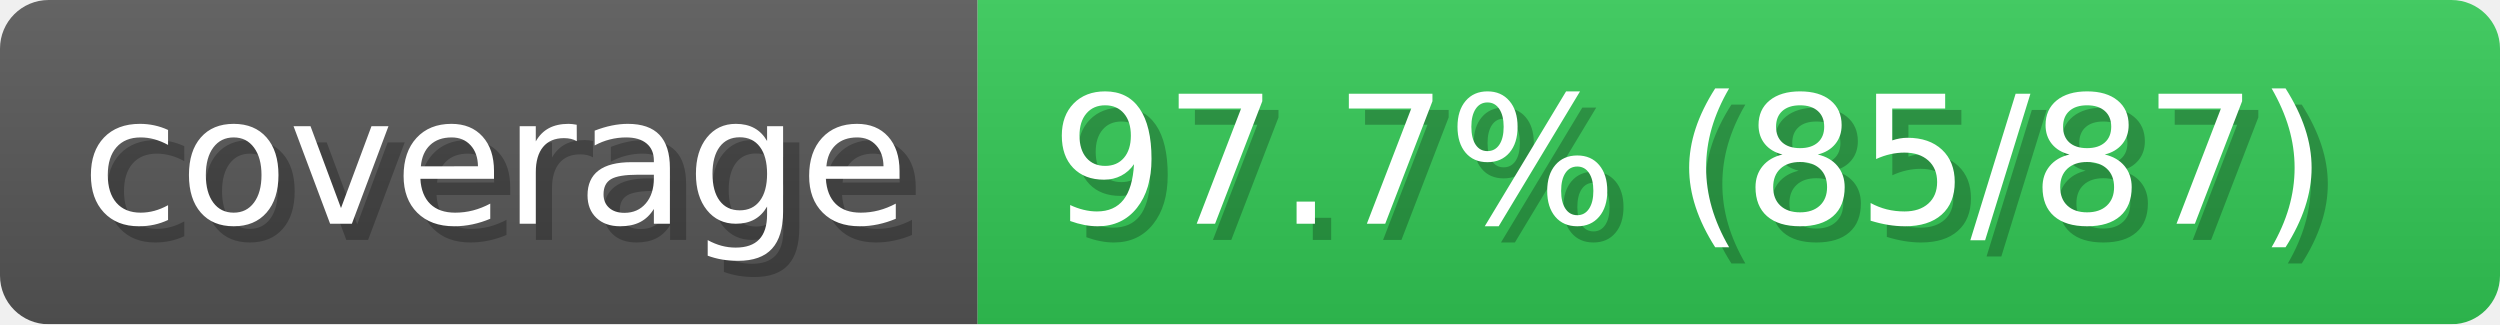
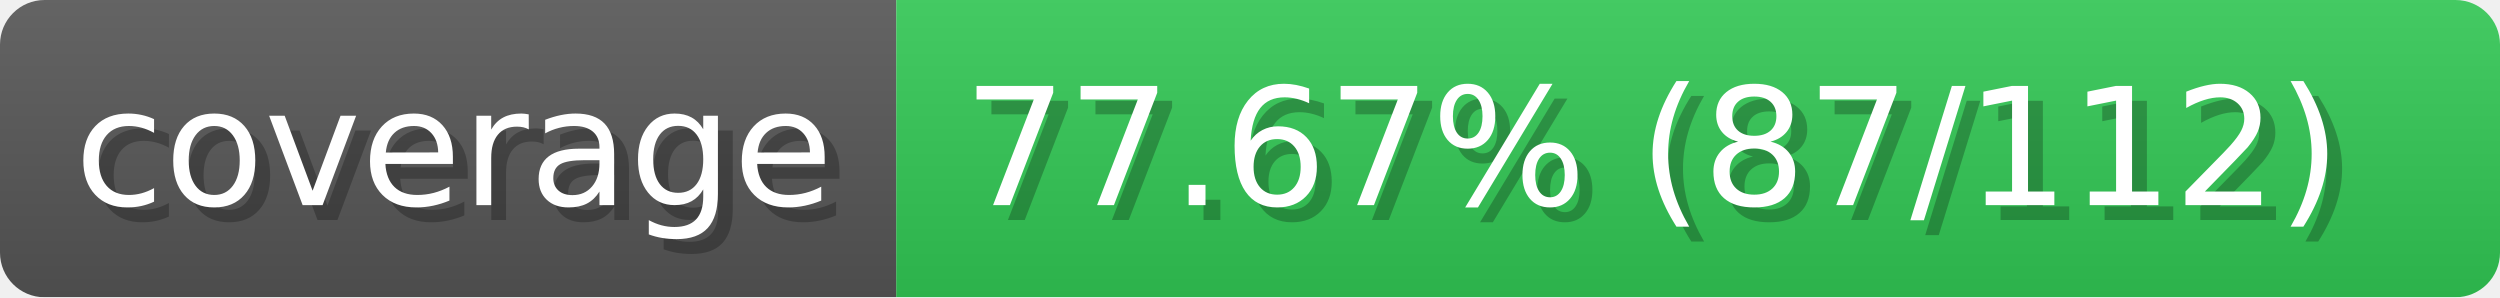
- <svg xmlns="http://www.w3.org/2000/svg" width="154.2" height="20" viewBox="0 0 1542 200" role="img" aria-label="coverage: 97.7% (85/87)">
+ <svg xmlns="http://www.w3.org/2000/svg" width="168.2" height="20" viewBox="0 0 1682 200" role="img" aria-label="coverage: 77.67% (87/112)">
  <linearGradient id="a" x2="0" y2="100%">
    <stop offset="0" stop-opacity=".1" stop-color="#EEE" />
    <stop offset="1" stop-opacity=".1" />
  </linearGradient>
  <mask id="m">
-     <rect width="1542" height="200" rx="30" fill="#FFF" />
+     <rect width="1682" height="200" rx="30" fill="#FFF" />
  </mask>
  <g mask="url(#m)">
    <rect width="603" height="200" fill="#555" />
-     <rect width="939" height="200" fill="#31c653" x="603" />
-     <rect width="1542" height="200" fill="url(#a)" />
+     <rect width="1079" height="200" fill="#31c653" x="603" />
+     <rect width="1682" height="200" fill="url(#a)" />
  </g>
  <g aria-hidden="true" fill="#fff" text-anchor="start" font-family="Verdana,DejaVu Sans,sans-serif" font-size="110">
    <text x="60" y="148" textLength="503" fill="#000" opacity="0.25">coverage</text>
    <text x="50" y="138" textLength="503">coverage</text>
-     <text x="658" y="148" textLength="839" fill="#000" opacity="0.25">97.7% (85/87)</text>
-     <text x="648" y="138" textLength="839">97.7% (85/87)</text>
+     <text x="658" y="148" textLength="979" fill="#000" opacity="0.25">77.67% (87/112)</text>
+     <text x="648" y="138" textLength="979">77.67% (87/112)</text>
  </g>
</svg>
